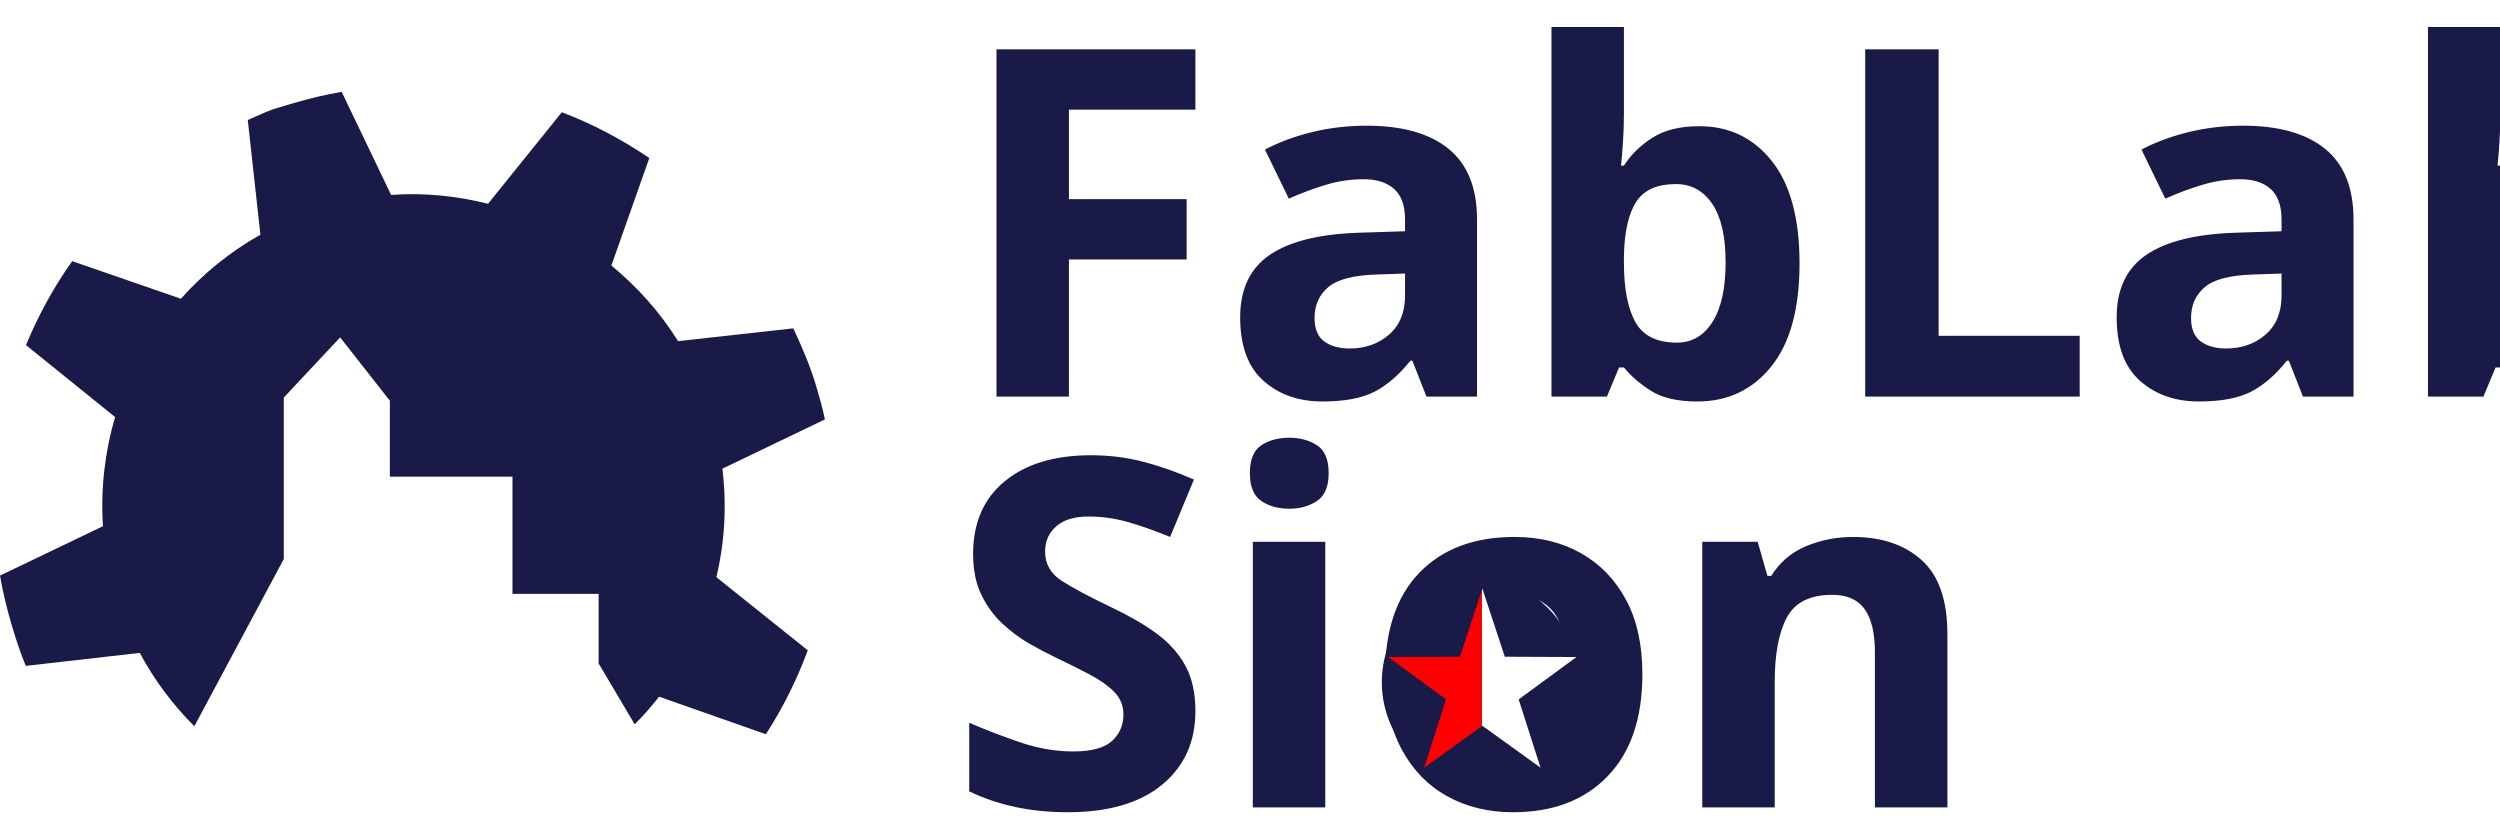
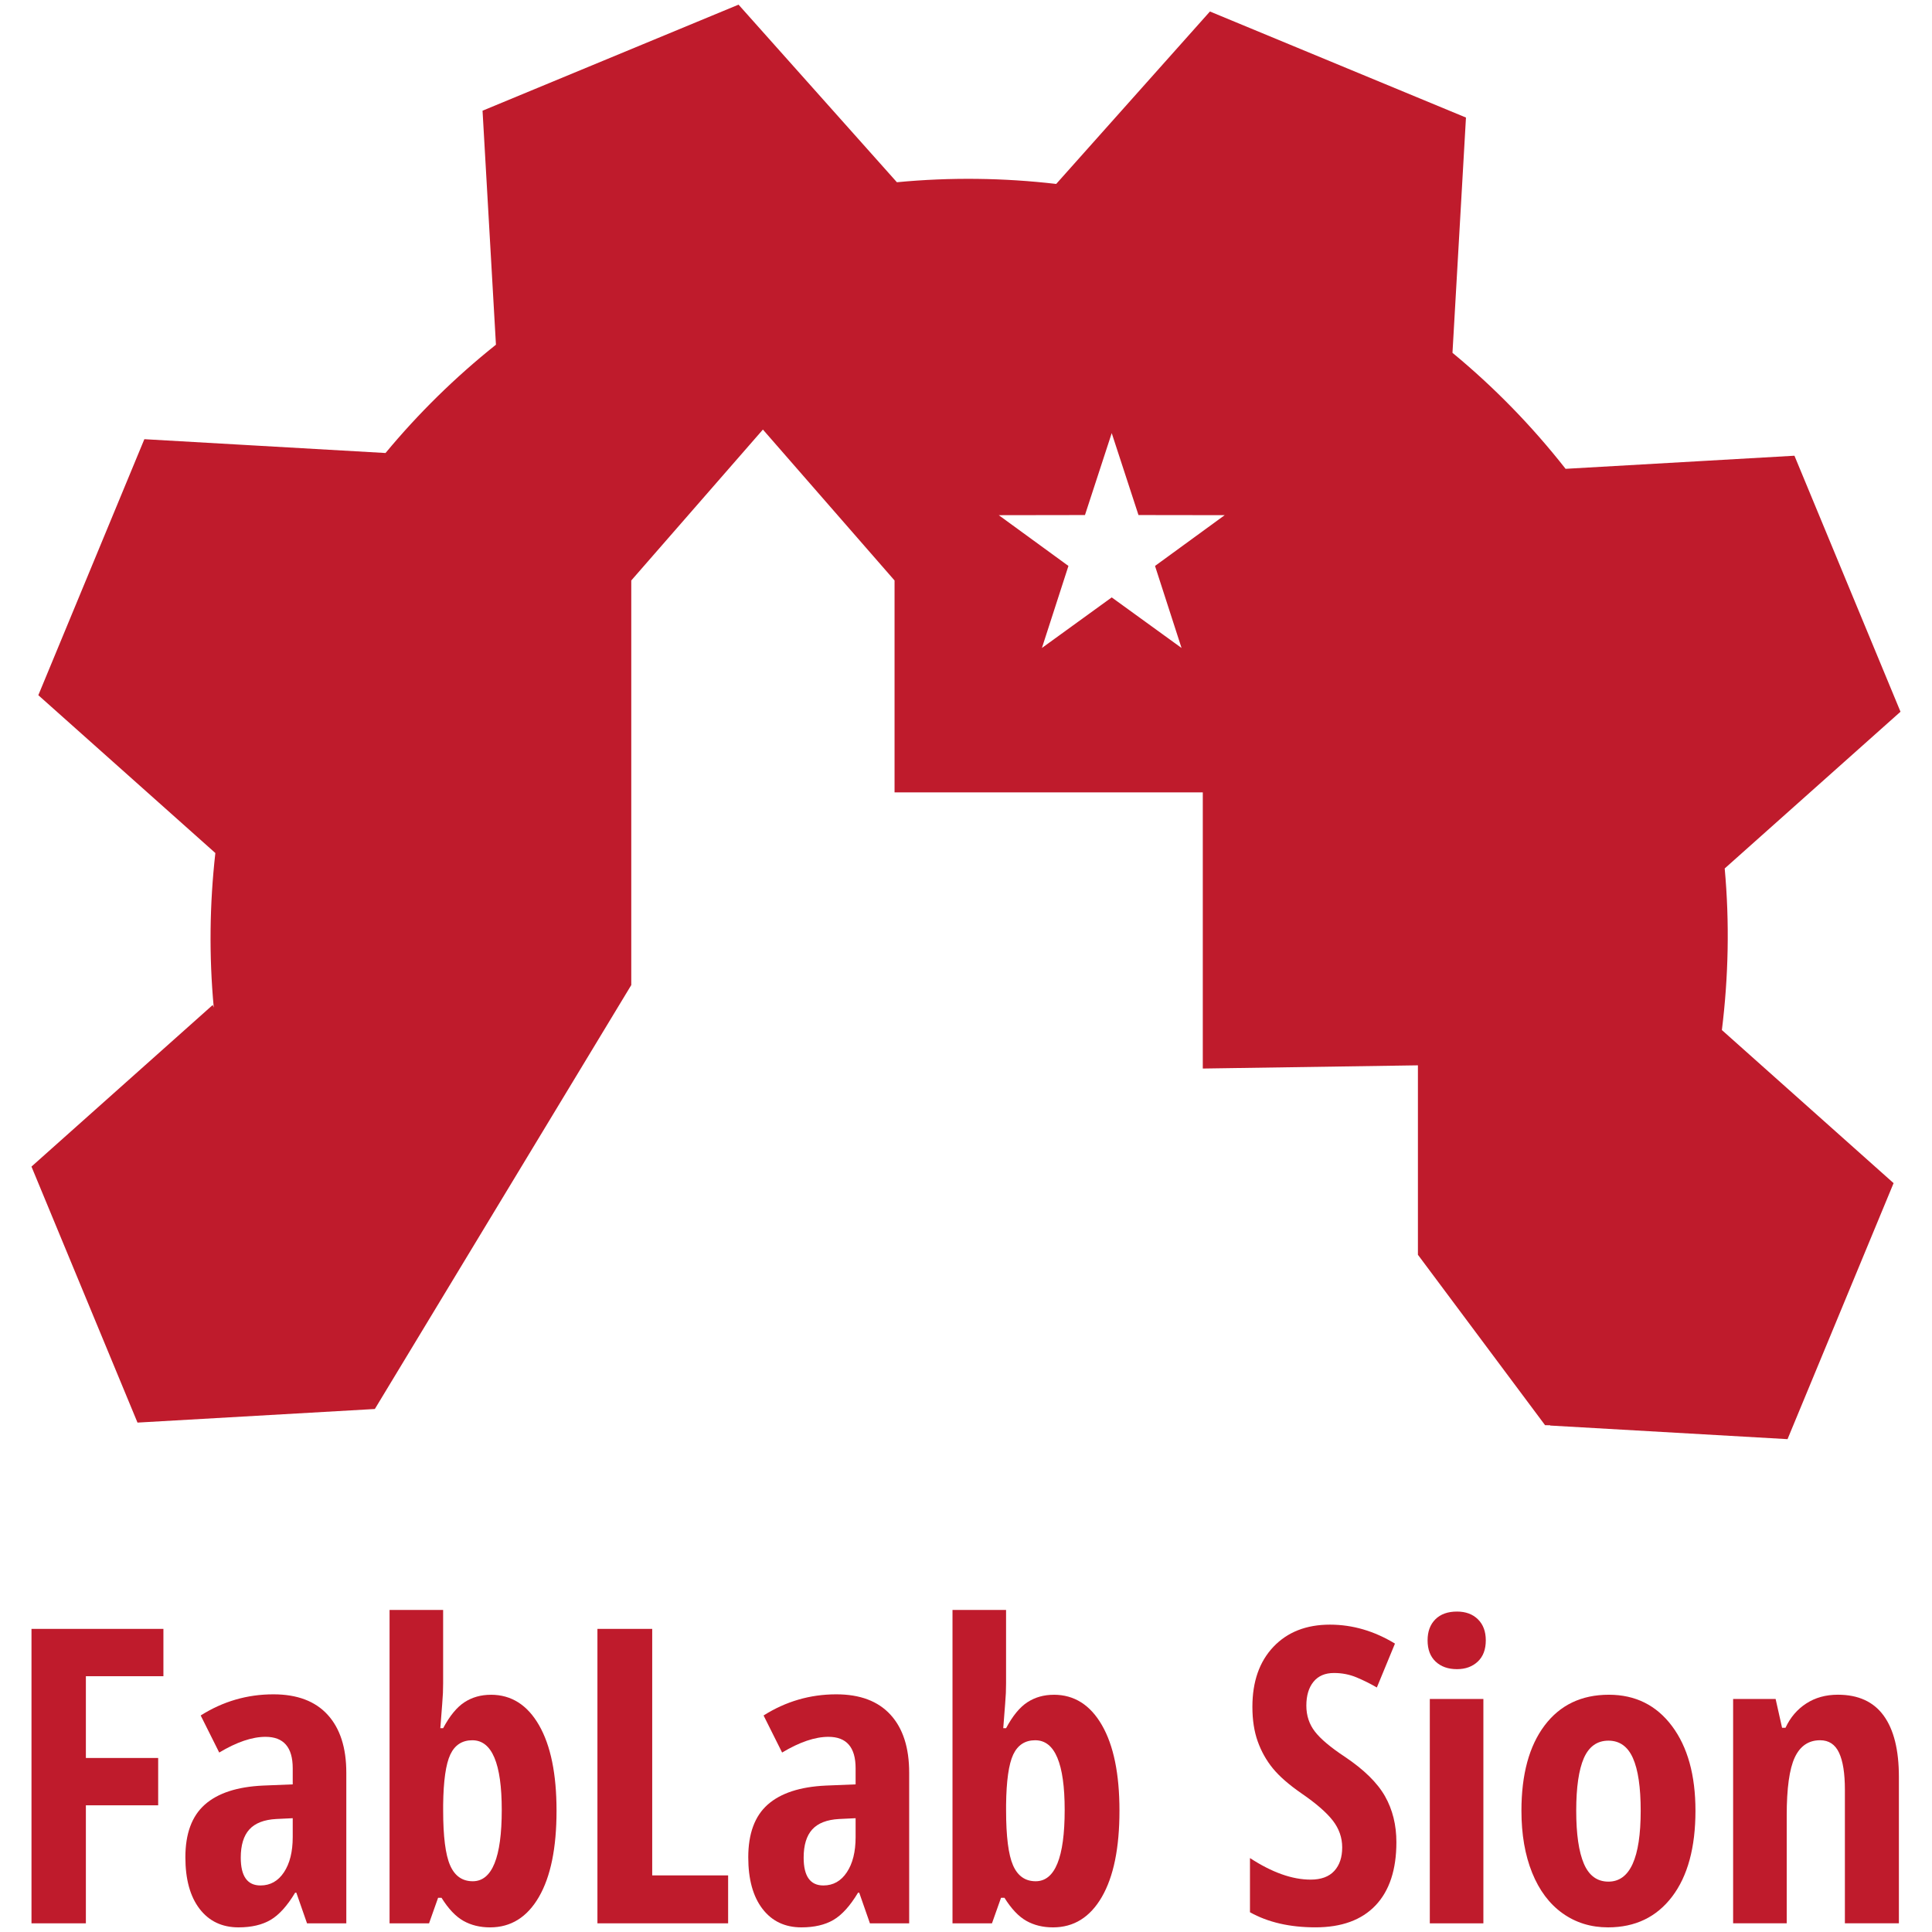
- <svg xmlns="http://www.w3.org/2000/svg" xmlns:xlink="http://www.w3.org/1999/xlink" width="261.099mm" height="86.275mm" viewBox="0 0 925.155 305.7" id="svg4364" version="1.1">
-   <defs id="defs4366">
-     <linearGradient xlink:href="#linearGradient4162" id="linearGradient3519" gradientUnits="userSpaceOnUse" gradientTransform="matrix(1.016379,0,0,1.016379,-12.65632,-7.905294)" x1="425.349" y1="664.558" x2="493.89" y2="664.558" />
-     <linearGradient id="linearGradient4162">
-       <stop style="stop-color:#ff0000;stop-opacity:1;" offset="0" id="stop4164" />
-       <stop id="stop4170" offset="0.5" style="stop-color:#ff0000;stop-opacity:1" />
-       <stop style="stop-color:#ffffff;stop-opacity:1" offset="0.5" id="stop4172" />
-       <stop style="stop-color:#ffffff;stop-opacity:1" offset="1" id="stop4166" />
-     </linearGradient>
-   </defs>
-   <g id="layer1" transform="translate(-957.4226,-1219.512)">
-     <g id="g4165">
-       <rect y="1219.512" x="957.423" height="305.7" width="305.7" id="rect4163" style="fill:#000000;fill-opacity:0;stroke:none;stroke-opacity:1" />
-       <path id="path3243-3" d="m 1083.861,1253.5 c -5.956,1.044 -11.87,2.405 -17.805,4.18 -1.604,0.48 -3.269,0.926 -4.848,1.449 -0.768,0.257 -1.557,0.415 -2.316,0.693 -0.197,0.073 -0.412,0.113 -0.611,0.184 -3.074,1.154 -5.979,2.553 -8.957,3.828 l -0.209,0.062 4.666,42.455 c -11.203,6.334 -21.122,14.361 -29.408,23.719 l -40.229,-13.908 c -6.867,9.618 -12.583,20.151 -17.109,31.061 l 32.992,26.633 c -3.786,12.744 -5.39,26.483 -4.52,40.15 0.018,0.061 0.059,0.201 0.062,0.211 l -38.147,18.299 c 1.057,6.198 2.584,12.473 4.432,18.648 1.512,5.053 3.142,9.995 5.107,14.771 l 42.18,-4.812 c 5.445,10.143 12.277,19.262 20.201,27.146 l 33.102,-61.887 0,-59.752 20.85,-22.262 18.396,23.434 0,28.119 45.377,0 0,43.35 31.887,0 0,25.775 13.342,22.514 c 3.227,-3.24 6.247,-6.657 9.031,-10.23 l 39.51,13.895 c 6.274,-9.677 11.508,-20.21 15.51,-31.043 l -33.815,-27.078 c 3.09,-12.95 3.875,-26.453 2.223,-40.15 l 37.938,-18.236 c -0.893,-4.261 -2.031,-8.313 -3.301,-12.559 -2.207,-7.378 -5.231,-14.355 -8.391,-21.135 l -42.664,4.726 c -6.673,-10.759 -15.142,-20.126 -24.668,-27.977 l 14.041,-39.785 c -10.081,-6.819 -20.995,-12.638 -32.387,-16.943 l -27.289,33.875 c -11.618,-2.885 -23.582,-4.186 -35.875,-3.271 l -18.299,-38.148 z" style="color:#000000;fill:#1a1a49;fill-opacity:1;stroke:none;stroke-width:3.432" />
-     </g>
-     <g id="g4407-2" transform="translate(6018.978,-818.7097)">
-       <text id="text4136-6-4-7" y="2184.996" x="-4709" style="font-style:normal;font-variant:normal;font-weight:bold;font-stretch:normal;font-size:180px;line-height:125%;font-family:Exo;-inkscape-font-specification:'Exo Bold';letter-spacing:0px;word-spacing:0px;fill:#1a1a49;fill-opacity:1;stroke:none;stroke-width:1px;stroke-linecap:butt;stroke-linejoin:miter;stroke-opacity:1" xml:space="preserve">
-         <tspan id="tspan4140-8-8-1" y="2184.996" x="-4709">FabLab</tspan>
-       </text>
-       <g transform="translate(-4967.479,1621.645)" id="g4299-46-4-6">
-         <text xml:space="preserve" style="font-style:normal;font-variant:normal;font-weight:bold;font-stretch:normal;font-size:180px;line-height:125%;font-family:Exo;-inkscape-font-specification:'Exo Bold';letter-spacing:0px;word-spacing:0px;fill:#1a1a49;fill-opacity:1;stroke:none;stroke-width:1px;stroke-linecap:butt;stroke-linejoin:miter;stroke-opacity:1" x="256.318" y="715.363" id="text4144-97-8-4">
-           <tspan id="tspan4146-0-6-3" x="256.318" y="715.363">Sion</tspan>
-         </text>
-         <path style="color:#000000;display:inline;overflow:visible;visibility:visible;opacity:1;fill:#1a1a49;fill-opacity:1;stroke:none;stroke-width:3;stroke-linecap:butt;stroke-linejoin:miter;stroke-miterlimit:4;stroke-dasharray:none;stroke-dashoffset:0;stroke-opacity:1;marker:none;enable-background:accumulate" id="path4148-1-8-3" d="m 471.569,701.978 a 36.365,37.881 0 0 1 -49.535,-14.269 36.365,37.881 0 0 1 13.632,-51.618 36.365,37.881 0 0 1 49.571,14.131 36.365,37.881 0 0 1 -13.499,51.656" />
-         <path style="color:#000000;display:inline;overflow:visible;visibility:visible;opacity:1;fill:url(#linearGradient3519);fill-opacity:1;stroke:none;stroke-width:3;stroke-linecap:butt;stroke-linejoin:miter;stroke-miterlimit:4;stroke-dasharray:none;stroke-dashoffset:0;stroke-opacity:1;marker:none;enable-background:accumulate" id="path4160-0-5-9" d="m 454.491,634.41 8.303,25.196 26.529,0.111 -21.397,15.683 8.092,25.265 -21.527,-15.503 -21.527,15.503 8.092,-25.265 -21.397,-15.683 26.529,-0.111 z" />
-       </g>
+ <svg xmlns="http://www.w3.org/2000/svg" width="160" height="160" viewBox="0 0 160 160" id="svg4598" version="1.1">
+   <defs id="defs4600" />
+   <g id="layer1" transform="translate(-250.8782,-546.2639)">
+     <g id="g5272" transform="translate(2.608315,-0.3840326)">
+       <path d="m 343.924,593.517 2.196,6.793 -5.782,-4.188 -5.781,4.188 2.196,-6.793 -5.77,-4.204 7.139,-0.011 2.216,-6.786 2.216,6.786 7.139,0.01 -5.769,4.205 z m 47.182,25.05 14.555,-12.977 -8.783,-21.201 -18.953,1.085 c -2.797,-3.564 -5.94,-6.779 -9.367,-9.607 l 1.117,-19.484 -21.203,-8.783 -12.732,14.281 c -4.343,-0.506 -8.762,-0.566 -13.193,-0.141 l -13.114,-14.707 -21.201,8.783 1.11,19.379 c -3.379,2.695 -6.436,5.701 -9.144,8.969 l -19.973,-1.144 -8.781,21.201 14.661,13.072 c -0.475,4.214 -0.532,8.499 -0.133,12.794 l -0.087,-0.21 -15.009,13.383 8.781,21.201 19.656,-1.126 21.236,-35.109 0,-33.506 10.902,-12.498 10.902,12.498 0,17.551 25.527,0 0,22.869 17.816,-0.266 0,15.689 10.53,14.113 0.419,0.006 0.009,0.024 19.652,1.126 8.783,-21.201 -14.22,-12.679 c 0.545,-4.402 0.644,-8.885 0.233,-13.383" style="fill:#bf1b2c;fill-opacity:1;fill-rule:nonzero;stroke:none" id="path4392" />
+       <path d="m 255.382,705.93 -4.504,0 0,-24.385 10.925,0 0,3.92 -6.421,0 0,6.771 5.987,0 0,3.92 -5.987,0 0,9.774 z" style="fill:#bf1b2c;fill-opacity:1;fill-rule:nonzero;stroke:none" id="path4396" />
+       <path d="m 269.843,702.794 c 0.812,0 1.459,-0.364 1.944,-1.093 0.482,-0.729 0.725,-1.699 0.725,-2.91 l 0,-1.567 -1.367,0.066 c -1.012,0.055 -1.755,0.345 -2.228,0.868 -0.472,0.522 -0.708,1.3 -0.708,2.335 0,1.534 0.544,2.301 1.634,2.301 m 3.853,3.136 -0.884,-2.536 -0.1,0 c -0.656,1.091 -1.334,1.841 -2.034,2.252 -0.701,0.411 -1.585,0.618 -2.652,0.618 -1.367,0 -2.444,-0.511 -3.228,-1.535 -0.784,-1.022 -1.176,-2.446 -1.176,-4.27 0,-1.956 0.536,-3.41 1.61,-4.361 1.073,-0.951 2.676,-1.476 4.811,-1.576 l 2.469,-0.1 0,-1.334 c 0,-1.736 -0.75,-2.603 -2.251,-2.603 -1.113,0 -2.391,0.434 -3.836,1.301 l -1.535,-3.07 c 1.846,-1.167 3.854,-1.751 6.021,-1.751 1.969,0 3.466,0.565 4.495,1.694 1.029,1.129 1.544,2.726 1.544,4.795 l 0,12.476 -3.254,0 z" style="fill:#bf1b2c;fill-opacity:1;fill-rule:nonzero;stroke:none" id="path4400" />
+       <path d="m 287.389,690.768 c -0.845,0 -1.454,0.395 -1.826,1.184 -0.372,0.79 -0.57,2.18 -0.593,4.171 l 0,0.45 c 0,2.158 0.191,3.675 0.576,4.553 0.384,0.879 1.009,1.319 1.876,1.319 1.601,0 2.401,-1.969 2.401,-5.905 0,-3.848 -0.811,-5.771 -2.435,-5.771 m 1.535,-3.769 c 1.69,0 3.019,0.839 3.986,2.519 0.966,1.679 1.451,4.041 1.451,7.088 0,3.08 -0.487,5.46 -1.46,7.139 -0.974,1.679 -2.321,2.519 -4.045,2.519 -0.834,0 -1.57,-0.18 -2.21,-0.541 -0.639,-0.361 -1.242,-0.999 -1.81,-1.91 l -0.284,0 -0.75,2.118 -3.269,0 0,-25.953 4.436,0 0,6.071 c 0,0.256 -0.005,0.522 -0.016,0.8 -0.011,0.279 -0.084,1.251 -0.216,2.92 l 0.233,0 c 0.545,-1.022 1.134,-1.74 1.769,-2.152 0.634,-0.411 1.361,-0.616 2.185,-0.616" style="fill:#bf1b2c;fill-opacity:1;fill-rule:nonzero;stroke:none" id="path4404" />
+       <path d="m 297.747,705.93 0,-24.385 4.536,0 0,20.415 6.287,0 0,3.97 -10.824,0 z" style="fill:#bf1b2c;fill-opacity:1;fill-rule:nonzero;stroke:none" id="path4408" />
+       <path d="m 316.46,702.794 c 0.811,0 1.459,-0.364 1.942,-1.093 0.485,-0.729 0.726,-1.699 0.726,-2.91 l 0,-1.567 -1.367,0.066 c -1.012,0.055 -1.754,0.345 -2.228,0.868 -0.472,0.522 -0.708,1.3 -0.708,2.335 0,1.534 0.544,2.301 1.634,2.301 m 3.854,3.136 -0.885,-2.536 -0.1,0 c -0.656,1.091 -1.334,1.841 -2.034,2.252 -0.701,0.411 -1.586,0.618 -2.652,0.618 -1.369,0 -2.444,-0.511 -3.228,-1.535 -0.785,-1.022 -1.176,-2.446 -1.176,-4.27 0,-1.956 0.537,-3.41 1.609,-4.361 1.074,-0.951 2.678,-1.476 4.812,-1.576 l 2.469,-0.1 0,-1.334 c 0,-1.736 -0.75,-2.603 -2.252,-2.603 -1.11,0 -2.39,0.434 -3.835,1.301 l -1.535,-3.07 c 1.846,-1.167 3.854,-1.751 6.021,-1.751 1.969,0 3.466,0.565 4.495,1.694 1.029,1.129 1.542,2.726 1.542,4.795 l 0,12.476 -3.251,0 z" style="fill:#bf1b2c;fill-opacity:1;fill-rule:nonzero;stroke:none" id="path4412" />
+       <path d="m 334.007,690.768 c -0.845,0 -1.452,0.395 -1.826,1.184 -0.372,0.79 -0.569,2.18 -0.591,4.171 l 0,0.45 c 0,2.158 0.191,3.675 0.575,4.553 0.384,0.879 1.009,1.319 1.876,1.319 1.601,0 2.401,-1.969 2.401,-5.905 0,-3.848 -0.811,-5.771 -2.435,-5.771 m 1.535,-3.769 c 1.69,0 3.019,0.839 3.986,2.519 0.968,1.679 1.451,4.041 1.451,7.088 0,3.08 -0.487,5.46 -1.459,7.139 -0.974,1.679 -2.322,2.519 -4.045,2.519 -0.835,0 -1.571,-0.18 -2.21,-0.541 -0.64,-0.361 -1.242,-0.999 -1.81,-1.91 l -0.284,0 -0.751,2.118 -3.268,0 0,-25.953 4.436,0 0,6.071 c 0,0.256 -0.006,0.522 -0.016,0.8 -0.011,0.279 -0.084,1.251 -0.217,2.92 l 0.234,0 c 0.544,-1.022 1.134,-1.74 1.769,-2.152 0.634,-0.411 1.361,-0.616 2.184,-0.616" style="fill:#bf1b2c;fill-opacity:1;fill-rule:nonzero;stroke:none" id="path4416" />
+       <path d="m 363.913,699.208 c 0,2.28 -0.576,4.026 -1.726,5.237 -1.151,1.211 -2.81,1.817 -4.979,1.817 -2.124,0 -3.931,-0.416 -5.421,-1.25 l 0,-4.487 c 1.824,1.19 3.498,1.785 5.021,1.785 0.866,0 1.52,-0.239 1.96,-0.718 0.439,-0.477 0.657,-1.129 0.657,-1.951 0,-0.811 -0.261,-1.554 -0.782,-2.226 -0.524,-0.672 -1.385,-1.42 -2.586,-2.244 -1.045,-0.723 -1.837,-1.415 -2.377,-2.076 -0.539,-0.661 -0.955,-1.404 -1.249,-2.226 -0.296,-0.824 -0.443,-1.78 -0.443,-2.869 0,-2.091 0.581,-3.748 1.742,-4.971 1.161,-1.222 2.721,-1.835 4.679,-1.835 1.867,0 3.664,0.522 5.386,1.569 l -1.5,3.636 c -0.534,-0.311 -1.093,-0.59 -1.676,-0.834 -0.584,-0.245 -1.21,-0.367 -1.876,-0.367 -0.734,0 -1.299,0.241 -1.694,0.725 -0.394,0.484 -0.593,1.143 -0.593,1.976 0,0.824 0.236,1.541 0.71,2.152 0.471,0.611 1.298,1.306 2.476,2.085 1.59,1.066 2.699,2.158 3.328,3.269 0.629,1.113 0.943,2.38 0.943,3.803" style="fill:#bf1b2c;fill-opacity:1;fill-rule:nonzero;stroke:none" id="path4420" />
+       <path id="path4422" style="fill:#bf1b2c;fill-opacity:1;fill-rule:nonzero;stroke:none" d="m 371.117,705.93 -4.436,0 0,-18.58 4.436,0 0,18.58 z m -4.62,-23.435 c 0,-0.734 0.215,-1.314 0.644,-1.742 0.426,-0.427 1.024,-0.642 1.791,-0.642 0.723,0 1.301,0.215 1.735,0.642 0.434,0.429 0.65,1.009 0.65,1.742 0,0.756 -0.221,1.343 -0.666,1.76 -0.445,0.417 -1.018,0.625 -1.719,0.625 -0.734,0 -1.323,-0.207 -1.768,-0.625 -0.445,-0.417 -0.667,-1.004 -0.667,-1.76" />
+       <path d="m 378.806,696.606 c 0,1.935 0.212,3.397 0.634,4.386 0.424,0.99 1.103,1.485 2.035,1.485 1.78,0 2.67,-1.957 2.67,-5.871 0,-1.946 -0.215,-3.4 -0.644,-4.362 -0.427,-0.96 -1.103,-1.442 -2.026,-1.442 -0.932,0 -1.611,0.483 -2.035,1.442 -0.421,0.963 -0.634,2.416 -0.634,4.362 m 9.875,0 c 0,3.046 -0.646,5.419 -1.935,7.114 -1.29,1.695 -3.058,2.544 -5.304,2.544 -1.424,0 -2.68,-0.389 -3.77,-1.167 -1.089,-0.779 -1.929,-1.899 -2.519,-3.361 -0.589,-1.461 -0.884,-3.171 -0.884,-5.129 0,-3.014 0.639,-5.367 1.919,-7.064 1.278,-1.695 3.053,-2.544 5.32,-2.544 2.191,0 3.934,0.865 5.229,2.594 1.295,1.729 1.944,4.067 1.944,7.014" style="fill:#bf1b2c;fill-opacity:1;fill-rule:nonzero;stroke:none" id="path4426" />
+       <path d="m 401.056,705.93 0,-11.075 c 0,-1.345 -0.161,-2.362 -0.484,-3.053 -0.323,-0.689 -0.845,-1.034 -1.567,-1.034 -0.956,0 -1.656,0.475 -2.101,1.426 -0.445,0.95 -0.666,2.555 -0.666,4.812 l 0,8.922 -4.438,0 0,-18.58 3.519,0 0.534,2.385 0.285,0 c 0.399,-0.856 0.971,-1.526 1.718,-2.01 0.744,-0.484 1.617,-0.726 2.618,-0.726 1.691,0 2.956,0.579 3.795,1.735 0.84,1.156 1.259,2.846 1.259,5.07 l 0,12.126 -4.47,0 z" style="fill:#bf1b2c;fill-opacity:1;fill-rule:nonzero;stroke:none" id="path4430" />
    </g>
  </g>
</svg>
